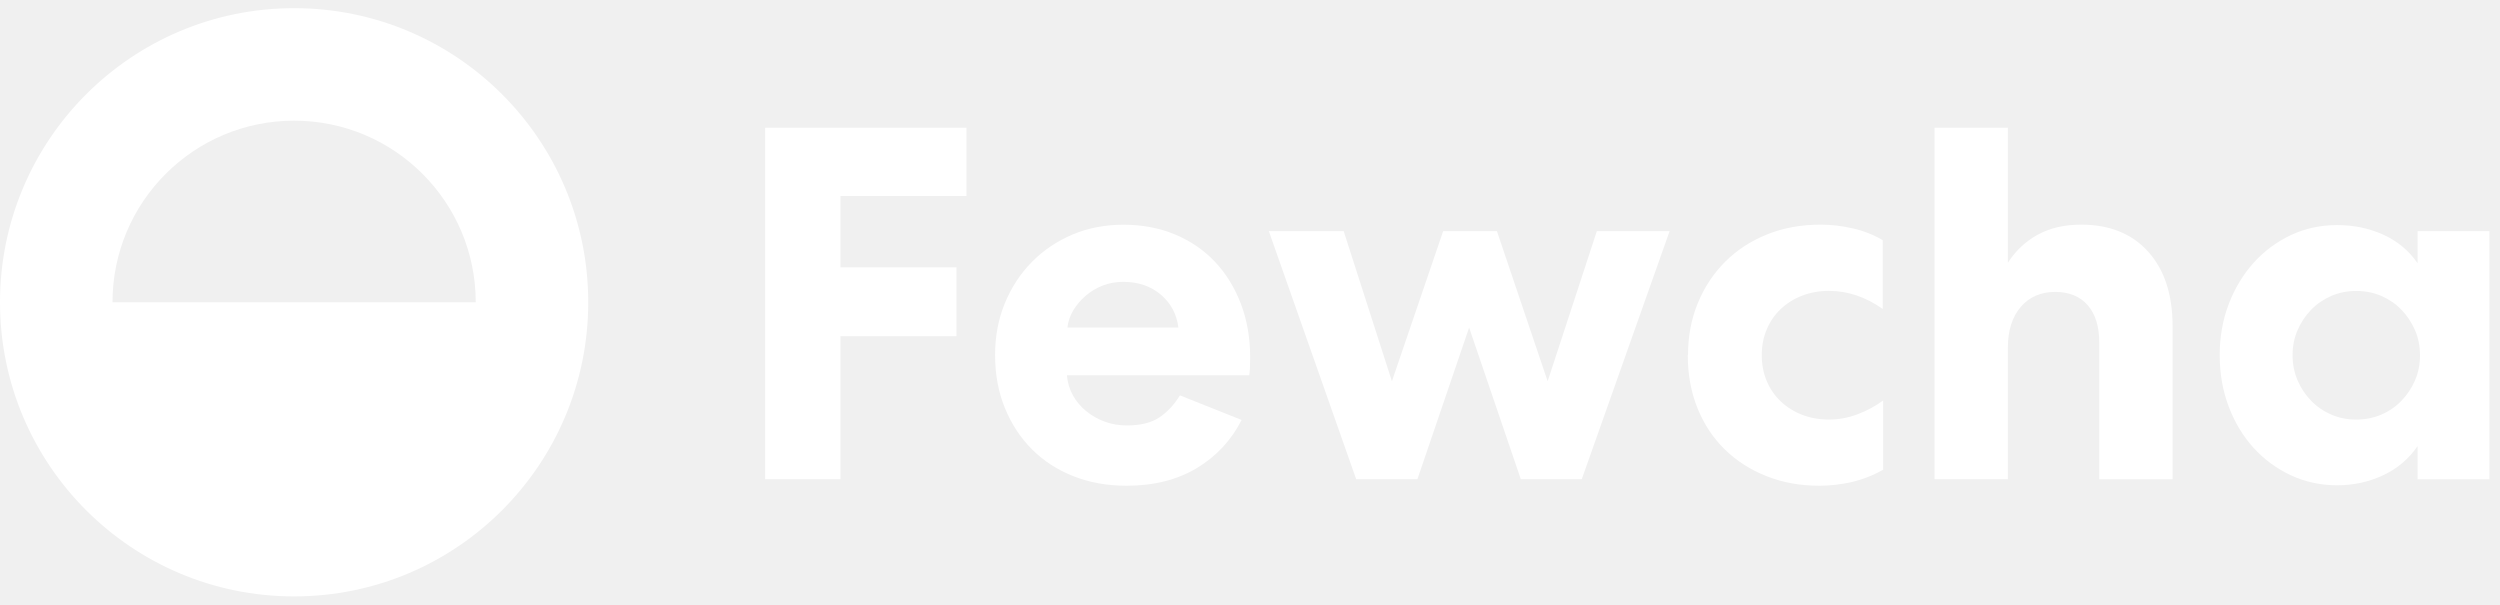
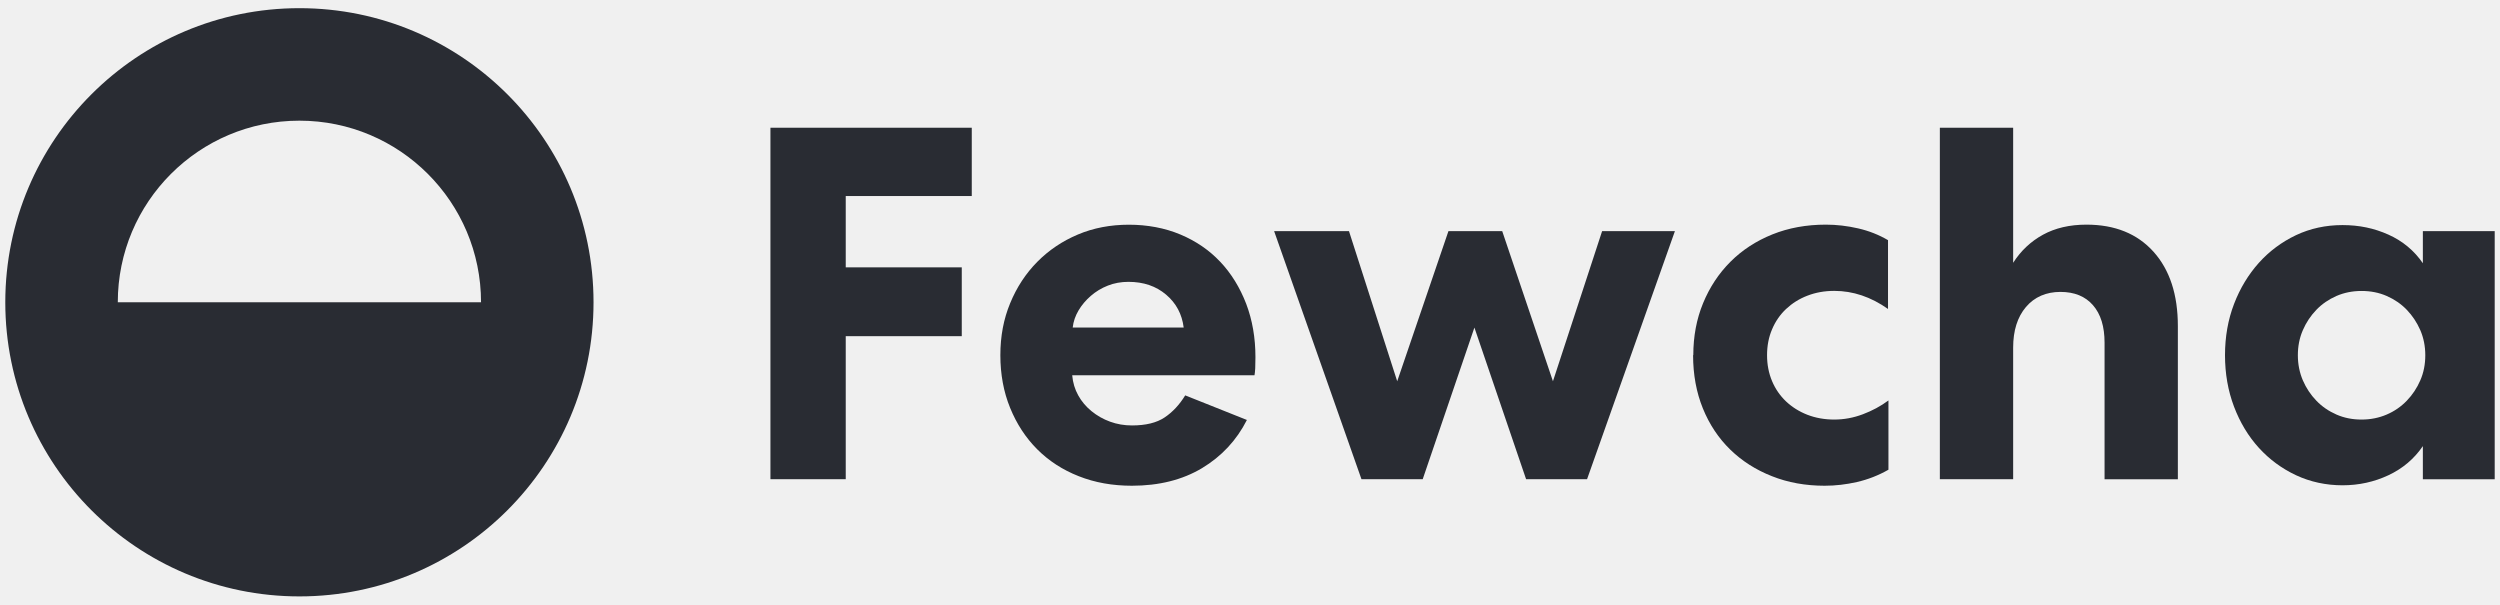
<svg xmlns="http://www.w3.org/2000/svg" width="153" height="37" viewBox="0 0 153 37" fill="none">
-   <g clip-path="url(#clip0_14_38205)">
-     <path d="M18 0.5C8.059 0.5 0 8.559 0 18.5C0 28.441 8.059 36.5 18 36.5C27.941 36.5 36 28.441 36 18.5C36 8.559 27.941 0.5 18 0.5ZM6.885 18.5C6.885 12.362 11.862 7.385 18 7.385C24.138 7.385 29.115 12.362 29.115 18.5H6.885Z" fill="white" />
-     <path d="M51.435 29.327H46.827V7.817H59.148V11.997H51.435V16.362H58.536V20.574H51.435V29.331V29.327Z" fill="white" />
-     <path d="M75.987 25.7C75.353 26.951 74.435 27.932 73.238 28.652C72.041 29.367 70.61 29.727 68.949 29.727C67.761 29.727 66.677 29.534 65.691 29.142C64.706 28.755 63.864 28.206 63.158 27.5C62.451 26.793 61.898 25.947 61.497 24.966C61.097 23.985 60.899 22.905 60.899 21.74C60.899 20.574 61.097 19.53 61.497 18.558C61.898 17.586 62.451 16.74 63.158 16.025C63.864 15.309 64.697 14.751 65.646 14.351C66.596 13.95 67.64 13.752 68.765 13.752C69.89 13.752 70.961 13.95 71.915 14.351C72.869 14.751 73.683 15.309 74.358 16.025C75.033 16.74 75.56 17.6 75.942 18.59C76.32 19.584 76.509 20.673 76.509 21.861C76.509 22.127 76.505 22.352 76.496 22.536C76.487 22.721 76.469 22.865 76.451 22.968H65.295C65.336 23.418 65.457 23.828 65.664 24.197C65.867 24.566 66.141 24.89 66.479 25.164C66.816 25.439 67.194 25.655 67.617 25.808C68.036 25.961 68.481 26.037 68.954 26.037C69.795 26.037 70.461 25.875 70.952 25.547C71.442 25.218 71.861 24.768 72.212 24.197L75.992 25.704L75.987 25.7ZM72.117 20.043C72.014 19.224 71.658 18.554 71.042 18.032C70.425 17.51 69.66 17.249 68.738 17.249C68.288 17.249 67.865 17.325 67.478 17.478C67.086 17.631 66.74 17.843 66.434 18.108C66.128 18.374 65.876 18.671 65.682 18.999C65.489 19.328 65.367 19.674 65.327 20.043H72.117V20.043Z" fill="white" />
-     <path d="M93.073 29.327L89.91 20.048L86.746 29.327H82.998L77.652 14.144H82.233L85.185 23.333L88.322 14.144H91.611L94.716 23.333L97.727 14.144H102.181L96.804 29.327H93.087H93.073Z" fill="white" />
-     <path d="M103.306 21.735C103.306 20.588 103.504 19.526 103.905 18.554C104.305 17.582 104.863 16.736 105.579 16.02C106.294 15.305 107.149 14.747 108.144 14.346C109.138 13.946 110.227 13.748 111.415 13.748C112.072 13.748 112.729 13.824 113.395 13.977C114.061 14.13 114.669 14.373 115.222 14.697V18.909C114.178 18.171 113.08 17.802 111.933 17.802C111.339 17.802 110.79 17.901 110.29 18.095C109.786 18.288 109.354 18.563 108.985 18.909C108.616 19.256 108.328 19.674 108.126 20.156C107.919 20.637 107.82 21.164 107.82 21.74C107.82 22.316 107.923 22.842 108.126 23.324C108.328 23.805 108.616 24.219 108.985 24.57C109.354 24.917 109.791 25.191 110.29 25.385C110.79 25.578 111.339 25.677 111.933 25.677C112.527 25.677 113.112 25.569 113.683 25.353C114.255 25.137 114.777 24.858 115.249 24.507V28.746C114.633 29.097 113.994 29.345 113.328 29.498C112.662 29.651 112 29.727 111.343 29.727C110.178 29.727 109.098 29.534 108.117 29.142C107.131 28.755 106.281 28.211 105.565 27.513C104.85 26.816 104.292 25.979 103.891 24.993C103.491 24.008 103.293 22.923 103.293 21.735H103.306Z" fill="white" />
-     <path d="M122.882 29.327H118.395V7.817H122.882V16.083C123.354 15.345 123.962 14.774 124.709 14.364C125.456 13.955 126.342 13.748 127.368 13.748C129.11 13.748 130.478 14.301 131.472 15.408C132.467 16.515 132.962 18.032 132.962 19.958V29.331H128.475V20.97C128.475 19.985 128.241 19.224 127.769 18.68C127.296 18.135 126.63 17.865 125.771 17.865C124.911 17.865 124.187 18.171 123.665 18.788C123.143 19.404 122.882 20.232 122.882 21.276V29.327V29.327Z" fill="white" />
-     <path d="M152.352 14.148V29.331H147.956V27.302C147.425 28.08 146.723 28.674 145.85 29.084C144.977 29.493 144.041 29.7 143.037 29.7C142.034 29.7 141.066 29.493 140.193 29.084C139.32 28.674 138.564 28.116 137.921 27.41C137.277 26.703 136.769 25.862 136.4 24.89C136.031 23.918 135.846 22.865 135.846 21.74C135.846 20.615 136.031 19.566 136.4 18.603C136.769 17.64 137.277 16.803 137.921 16.083C138.564 15.368 139.325 14.805 140.193 14.391C141.062 13.982 142.011 13.775 143.037 13.775C144.063 13.775 144.977 13.968 145.85 14.36C146.718 14.751 147.42 15.332 147.956 16.11V14.144H152.352V14.148ZM140.306 21.74C140.306 22.293 140.409 22.806 140.612 23.279C140.814 23.751 141.093 24.165 141.44 24.525C141.786 24.885 142.196 25.164 142.668 25.371C143.141 25.578 143.654 25.677 144.203 25.677C144.752 25.677 145.269 25.574 145.742 25.371C146.214 25.169 146.624 24.885 146.97 24.525C147.317 24.165 147.596 23.751 147.798 23.279C148.005 22.806 148.104 22.293 148.104 21.74C148.104 21.186 148.001 20.673 147.798 20.205C147.591 19.733 147.317 19.319 146.97 18.959C146.624 18.599 146.214 18.32 145.742 18.113C145.269 17.906 144.756 17.807 144.203 17.807C143.649 17.807 143.136 17.91 142.668 18.113C142.196 18.32 141.786 18.599 141.44 18.959C141.093 19.319 140.814 19.733 140.612 20.205C140.405 20.678 140.306 21.191 140.306 21.74Z" fill="white" />
+   <g clip-path="url(#clip0_12_704)">
+     <path d="M18.324 0.5C8.383 0.5 0.324 8.559 0.324 18.5C0.324 28.441 8.383 36.5 18.324 36.5C28.265 36.5 36.324 28.441 36.324 18.5C36.324 8.559 28.265 0.5 18.324 0.5ZM7.209 18.5C7.209 12.362 12.186 7.385 18.324 7.385C24.462 7.385 29.439 12.362 29.439 18.5H7.209Z" fill="#292C33" />
+     <path d="M51.759 29.327H47.151V7.817H59.472V11.997H51.759V16.362H58.86V20.574H51.759V29.331V29.327Z" fill="#292C33" />
+     <path d="M76.311 25.7C75.677 26.951 74.758 27.932 73.561 28.652C72.365 29.367 70.933 29.727 69.273 29.727C68.085 29.727 67.001 29.534 66.015 29.142C65.029 28.755 64.188 28.206 63.481 27.5C62.775 26.793 62.221 25.947 61.821 24.966C61.42 23.985 61.222 22.905 61.222 21.74C61.222 20.574 61.42 19.53 61.821 18.558C62.221 17.586 62.775 16.74 63.481 16.025C64.188 15.309 65.02 14.751 65.97 14.351C66.919 13.95 67.963 13.752 69.088 13.752C70.213 13.752 71.284 13.95 72.239 14.351C73.192 14.751 74.007 15.309 74.682 16.025C75.357 16.74 75.883 17.6 76.266 18.59C76.644 19.584 76.833 20.673 76.833 21.861C76.833 22.127 76.829 22.352 76.82 22.536C76.811 22.721 76.793 22.865 76.775 22.968H65.619C65.659 23.418 65.781 23.828 65.988 24.197C66.191 24.566 66.465 24.89 66.802 25.164C67.14 25.439 67.518 25.655 67.941 25.808C68.359 25.961 68.805 26.037 69.278 26.037C70.119 26.037 70.785 25.875 71.275 25.547C71.766 25.218 72.184 24.768 72.535 24.197L76.316 25.704L76.311 25.7ZM72.441 20.043C72.338 19.224 71.982 18.554 71.365 18.032C70.749 17.51 69.984 17.249 69.061 17.249C68.612 17.249 68.189 17.325 67.802 17.478C67.41 17.631 67.064 17.843 66.757 18.108C66.451 18.374 66.2 18.671 66.006 18.999C65.812 19.328 65.691 19.674 65.65 20.043H72.441Z" fill="#292C33" />
+     <path d="M93.397 29.327L90.234 20.048L87.07 29.327H83.322L77.976 14.144H82.557L85.509 23.333L88.645 14.144H91.935L95.04 23.333L98.05 14.144H102.505L97.128 29.327H93.411H93.397Z" fill="#292C33" />
+     <path d="M103.63 21.735C103.63 20.588 103.828 19.526 104.229 18.554C104.629 17.582 105.187 16.736 105.903 16.02C106.618 15.305 107.473 14.747 108.468 14.346C109.462 13.946 110.551 13.748 111.739 13.748C112.396 13.748 113.053 13.824 113.719 13.977C114.385 14.13 114.993 14.373 115.546 14.697V18.909C114.502 18.171 113.404 17.802 112.257 17.802C111.663 17.802 111.114 17.901 110.614 18.095C110.11 18.288 109.678 18.563 109.309 18.909C108.94 19.256 108.652 19.674 108.45 20.156C108.243 20.637 108.144 21.164 108.144 21.74C108.144 22.316 108.247 22.842 108.45 23.324C108.652 23.805 108.94 24.219 109.309 24.57C109.678 24.917 110.115 25.191 110.614 25.385C111.114 25.578 111.663 25.677 112.257 25.677C112.851 25.677 113.436 25.569 114.007 25.353C114.579 25.137 115.101 24.858 115.573 24.507V28.746C114.957 29.097 114.318 29.345 113.652 29.498C112.986 29.651 112.324 29.727 111.667 29.727C110.502 29.727 109.422 29.534 108.441 29.142C107.455 28.755 106.605 28.211 105.889 27.513C105.174 26.816 104.616 25.979 104.215 24.993C103.815 24.008 103.617 22.923 103.617 21.735H103.63Z" fill="#292C33" />
+     <path d="M123.205 29.327H118.719V7.817H123.205V16.083C123.678 15.345 124.285 14.774 125.032 14.364C125.779 13.955 126.666 13.748 127.692 13.748C129.433 13.748 130.801 14.301 131.796 15.408C132.79 16.515 133.285 18.032 133.285 19.958V29.331H128.799V20.97C128.799 19.985 128.565 19.224 128.092 18.68C127.62 18.135 126.954 17.865 126.094 17.865C125.235 17.865 124.51 18.171 123.988 18.788C123.466 19.404 123.205 20.232 123.205 21.276V29.327Z" fill="#292C33" />
+     <path d="M152.676 14.148V29.331H148.279V27.302C147.748 28.08 147.046 28.674 146.173 29.084C145.3 29.493 144.364 29.7 143.361 29.7C142.357 29.7 141.39 29.493 140.517 29.084C139.644 28.674 138.888 28.116 138.244 27.41C137.601 26.703 137.092 25.862 136.723 24.89C136.354 23.918 136.17 22.865 136.17 21.74C136.17 20.615 136.354 19.566 136.723 18.603C137.092 17.64 137.601 16.803 138.244 16.083C138.888 15.368 139.648 14.805 140.517 14.391C141.385 13.982 142.335 13.775 143.361 13.775C144.387 13.775 145.3 13.968 146.173 14.36C147.042 14.751 147.744 15.332 148.279 16.11V14.144H152.676V14.148ZM140.629 21.74C140.629 22.293 140.733 22.806 140.935 23.279C141.138 23.751 141.417 24.165 141.763 24.525C142.11 24.885 142.519 25.164 142.992 25.371C143.464 25.578 143.977 25.677 144.526 25.677C145.075 25.677 145.593 25.574 146.065 25.371C146.538 25.169 146.947 24.885 147.294 24.525C147.64 24.165 147.919 23.751 148.122 23.279C148.329 22.806 148.428 22.293 148.428 21.74C148.428 21.186 148.324 20.673 148.122 20.205C147.915 19.733 147.64 19.319 147.294 18.959C146.947 18.599 146.538 18.32 146.065 18.113C145.593 17.906 145.08 17.807 144.526 17.807C143.973 17.807 143.46 17.91 142.992 18.113C142.519 18.32 142.11 18.599 141.763 18.959C141.417 19.319 141.138 19.733 140.935 20.205C140.728 20.678 140.629 21.191 140.629 21.74Z" fill="#292C33" />
  </g>
  <defs>
-     <clipPath id="clip0_14_38205">
-       <rect width="152.352" height="36" fill="white" transform="translate(0 0.5)" />
+     <clipPath id="clip0_12_704">
+       <rect width="152.352" height="36" fill="white" transform="translate(0.323975 0.5)" />
    </clipPath>
  </defs>
</svg>
